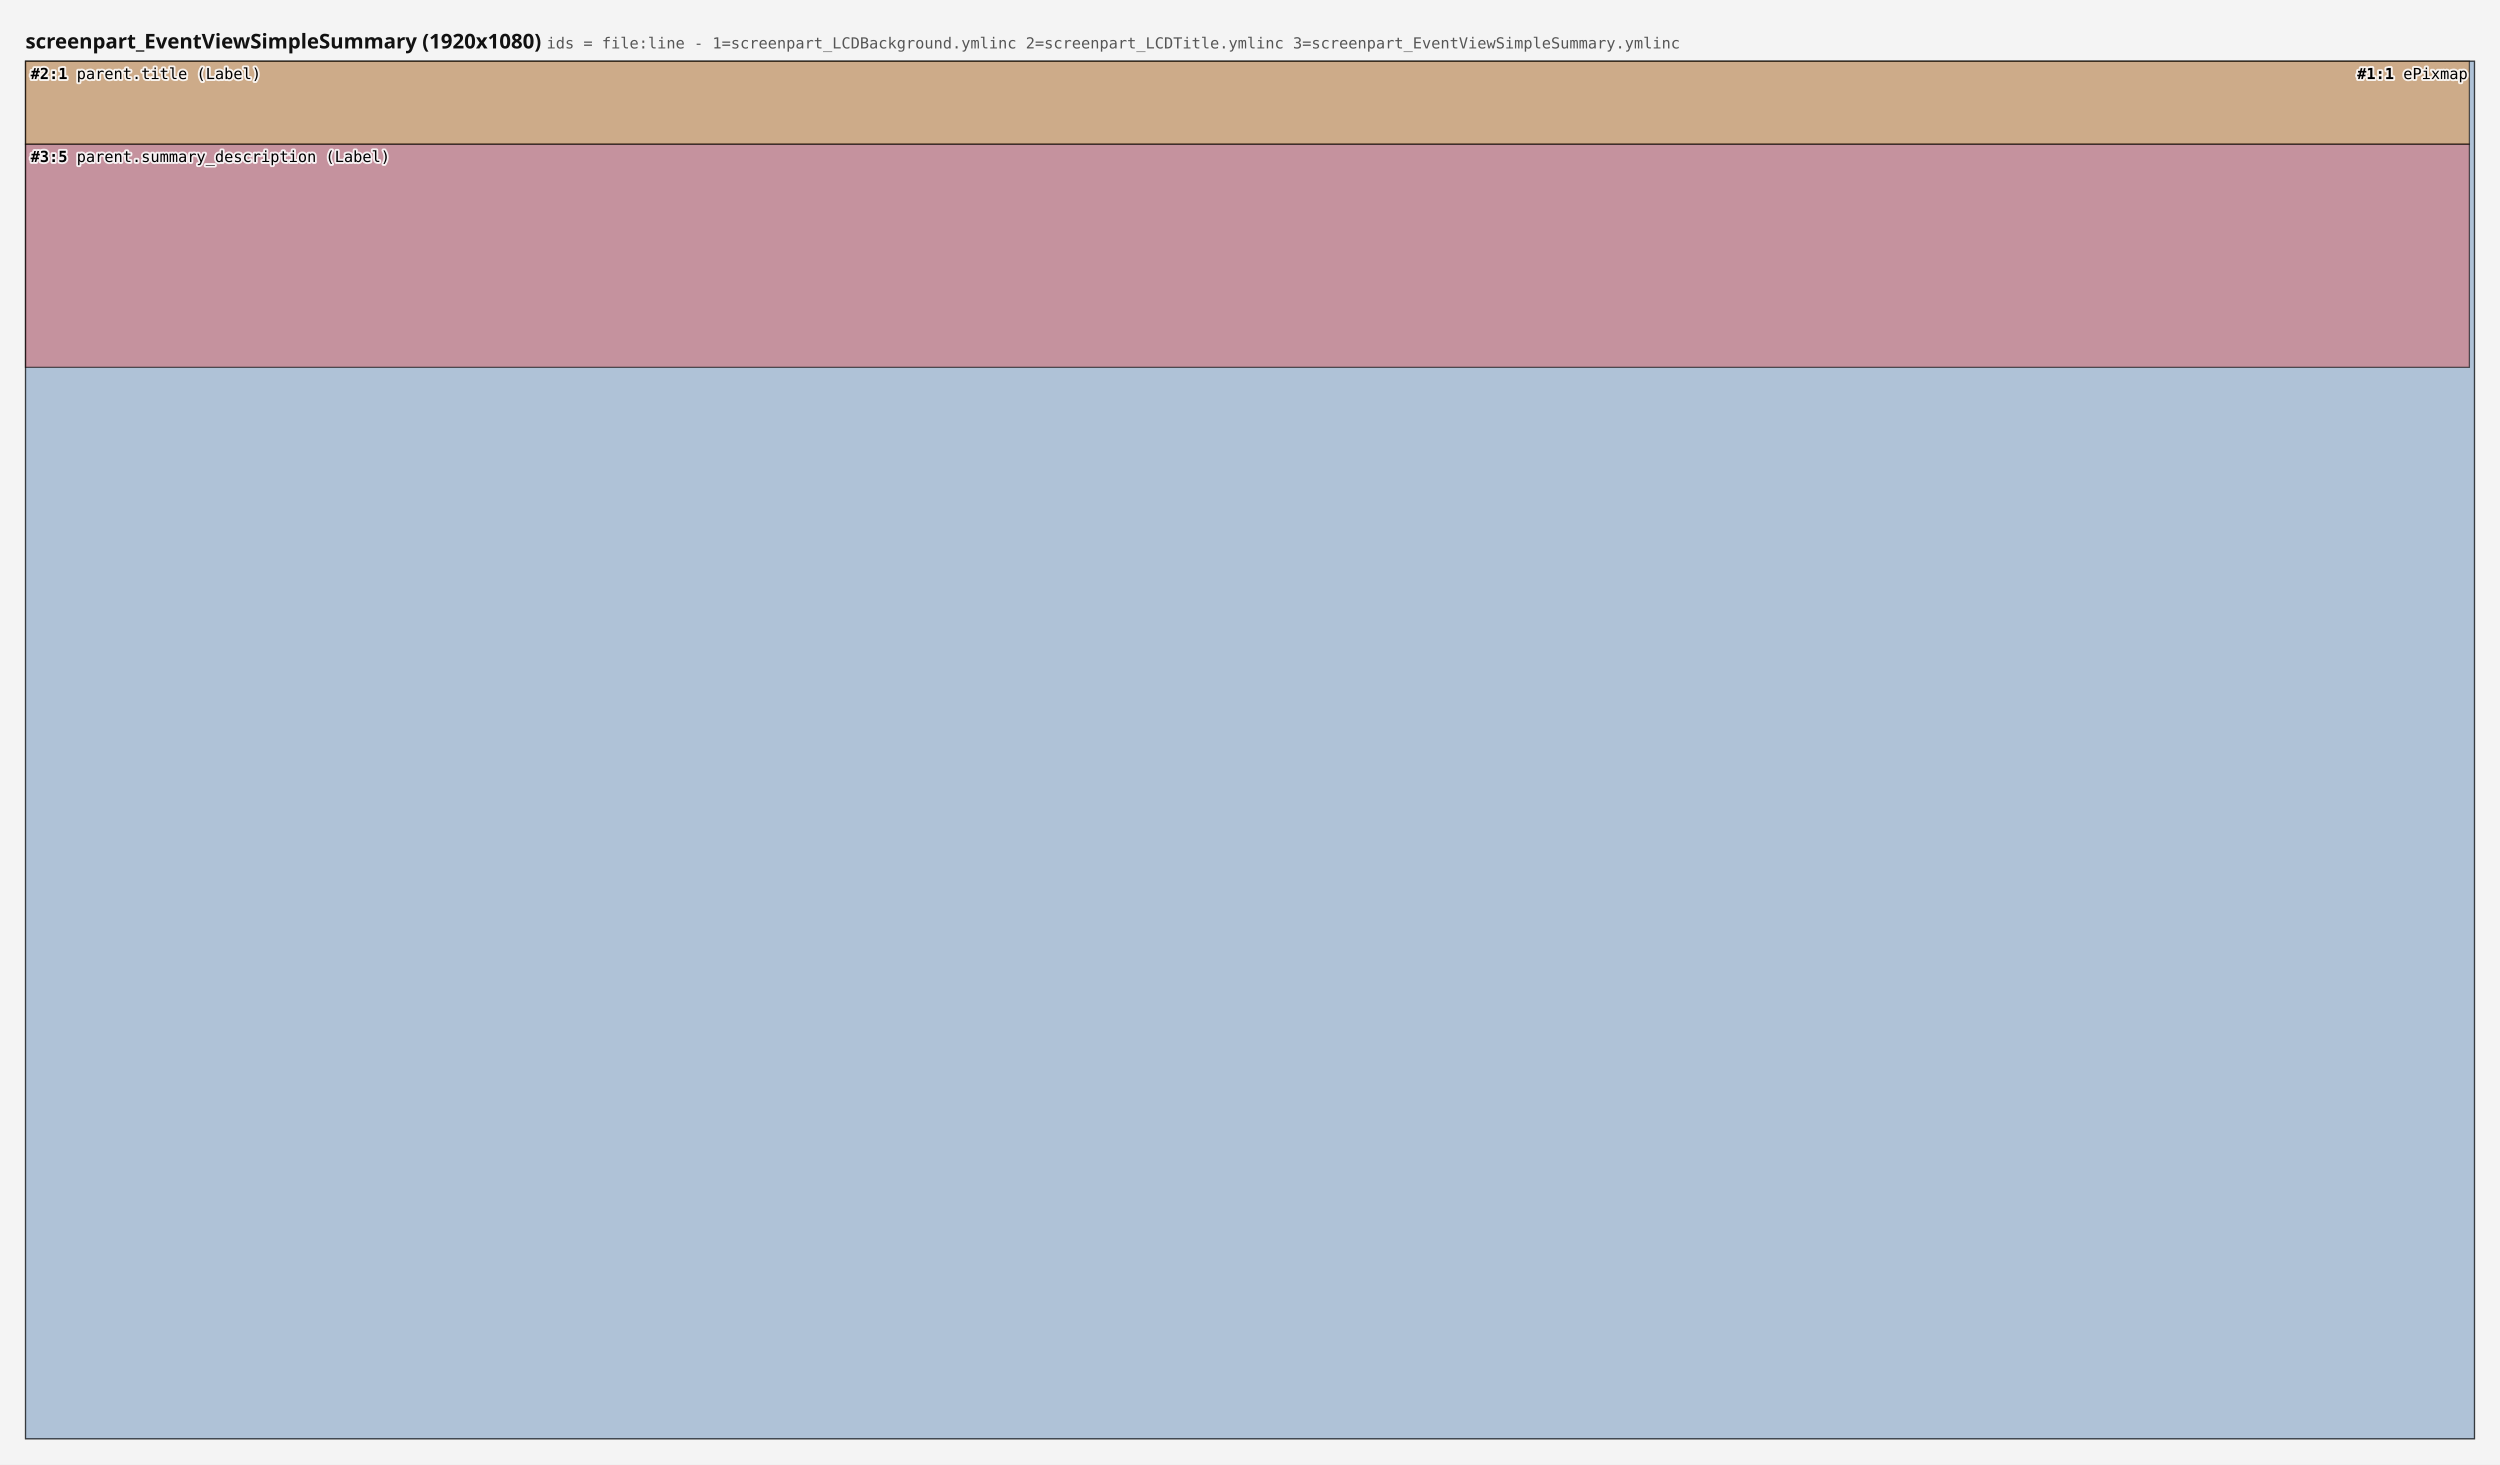
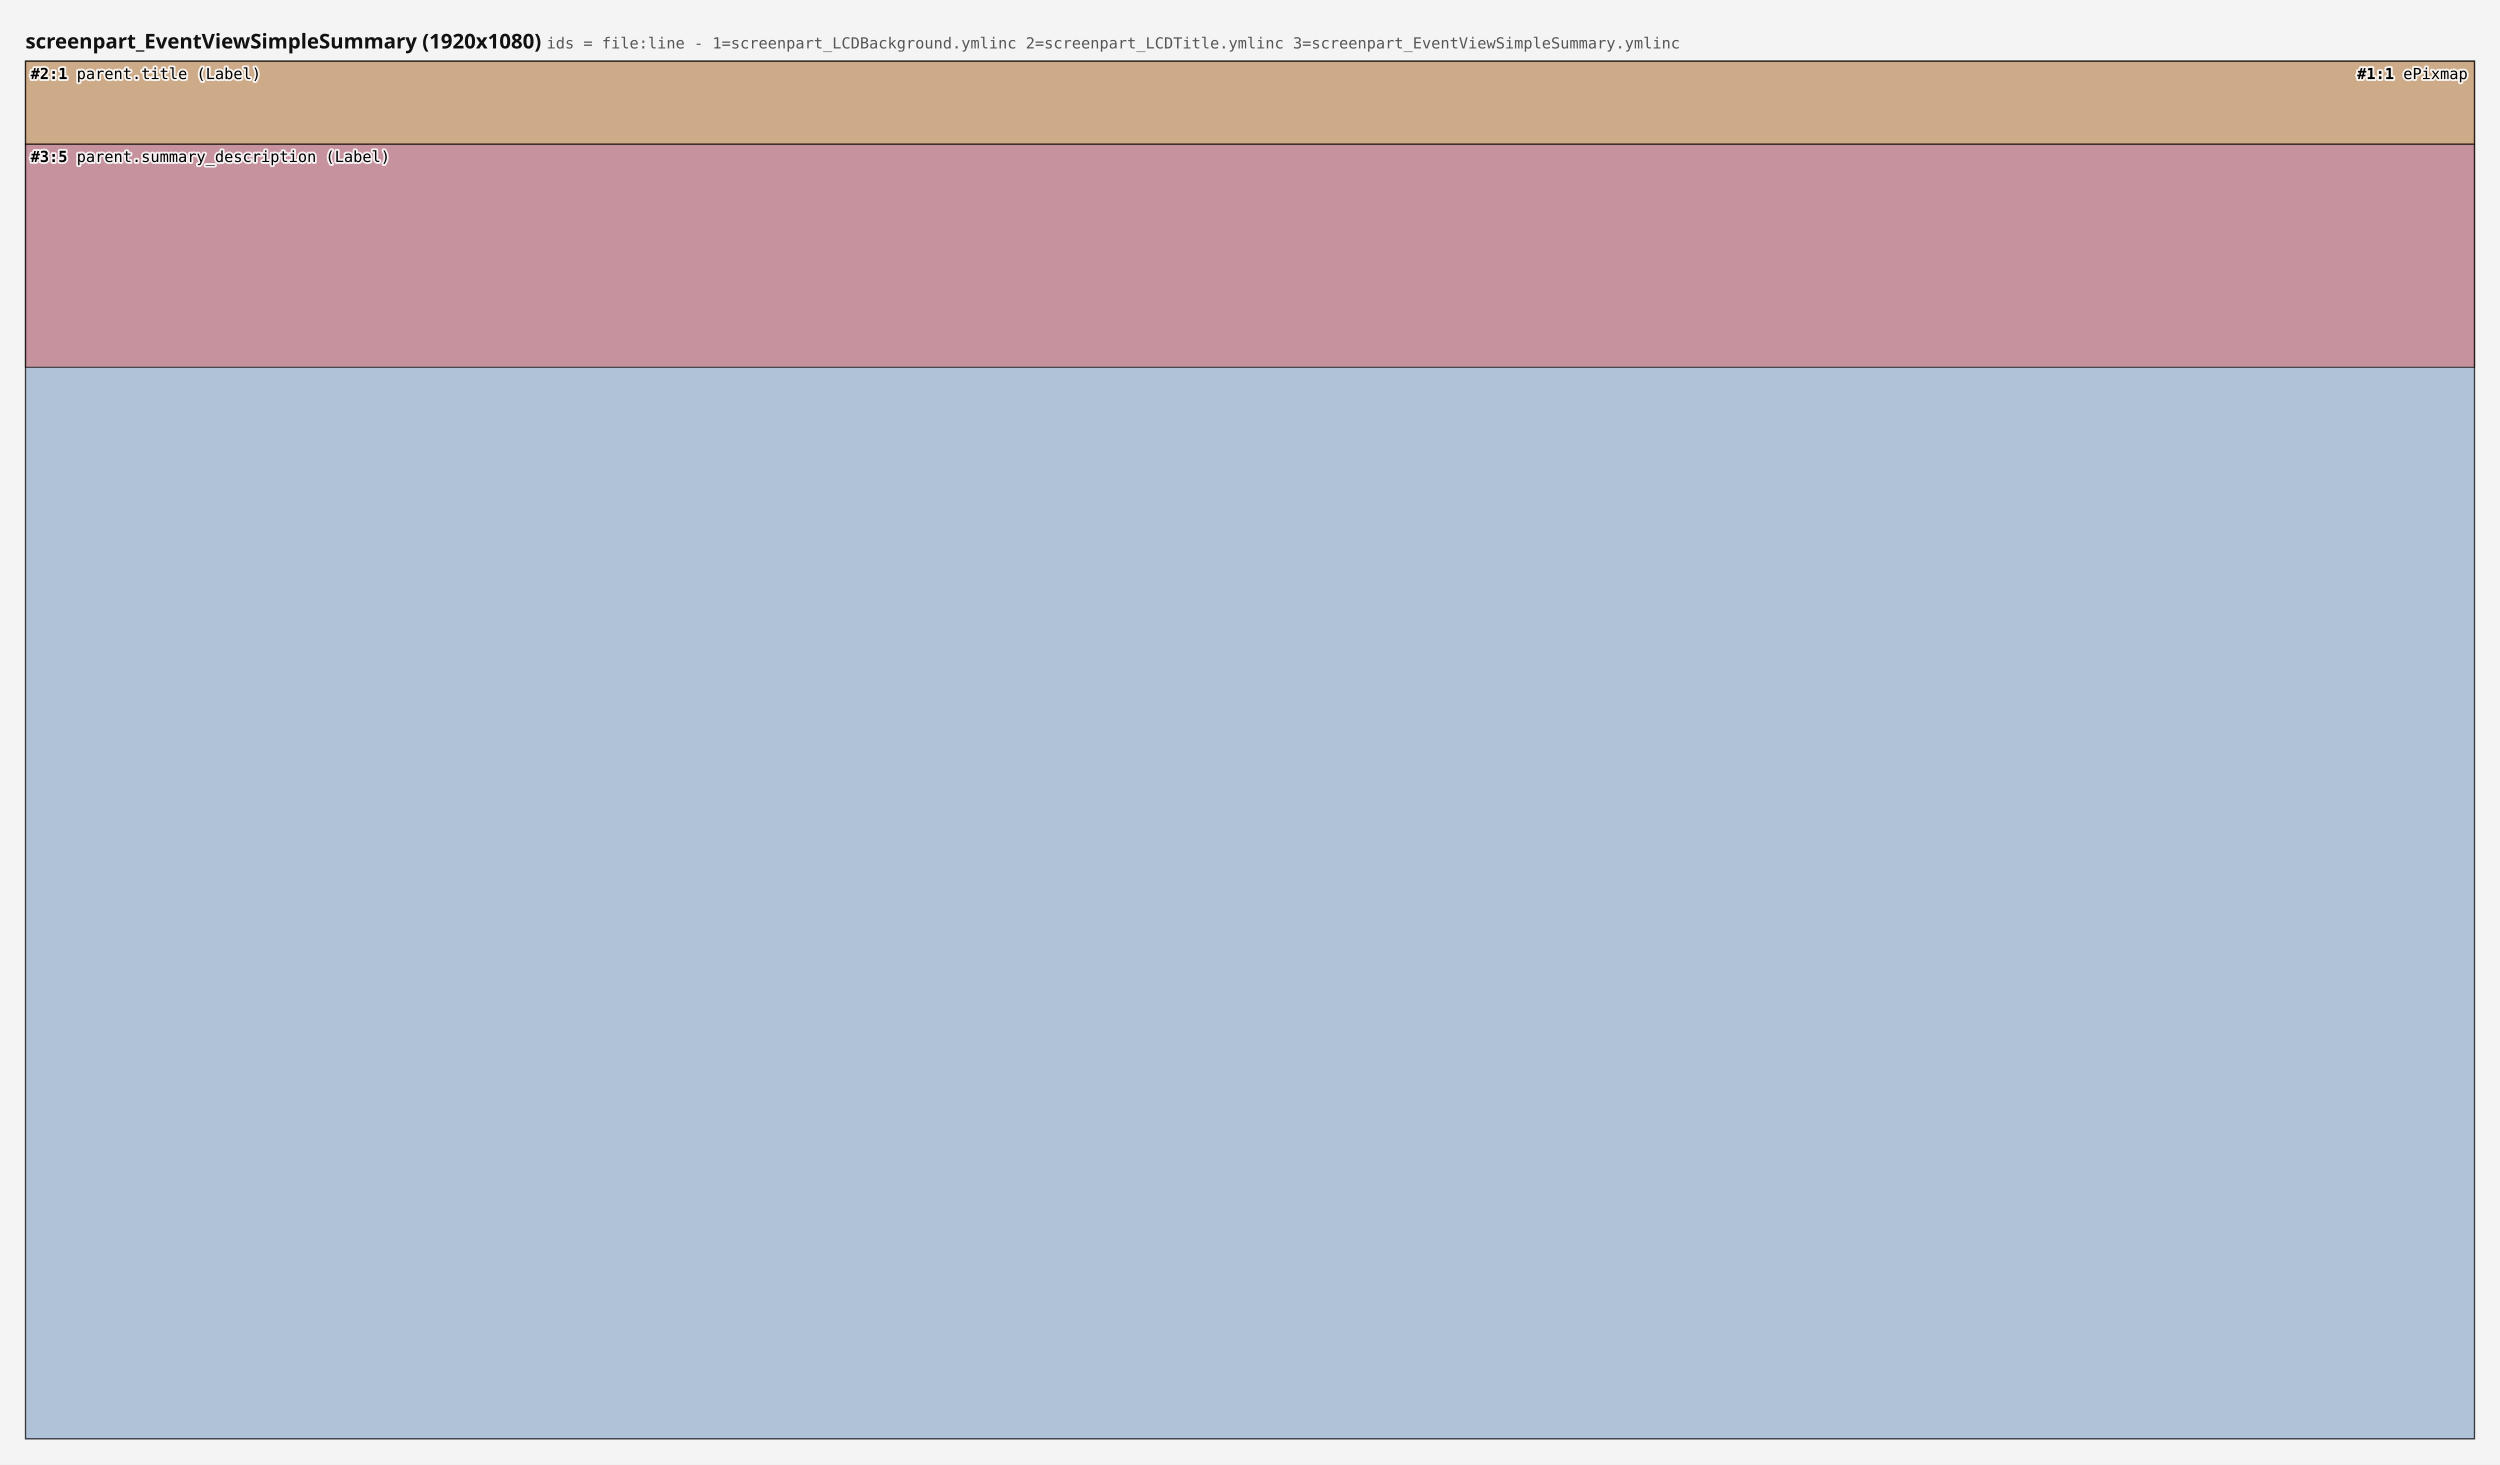
<svg xmlns="http://www.w3.org/2000/svg" width="1960" height="1148" viewBox="0 0 1960 1148">
  <rect x="0" y="0" width="1960" height="1148" fill="#f4f4f4" />
  <text x="20" y="38" font-family="sans-serif" font-size="16" font-weight="bold" fill="#111111">screenpart_EventViewSimpleSummary (1920x1080) <tspan font-family="monospace" font-size="12" font-weight="normal" fill="#555555">ids = file:line - 1=screenpart_LCDBackground.ymlinc  2=screenpart_LCDTitle.ymlinc  3=screenpart_EventViewSimpleSummary.ymlinc</tspan>
  </text>
  <g data-screen="0" transform="translate(20,48)">
    <rect x="0" y="0" width="1920" height="1080" fill="#ffffff" stroke="#999999" stroke-width="1" />
    <rect data-ref="0:0" data-src="screenpart_LCDBackground.ymlinc:1" x="0" y="0" width="1920" height="1080" fill="#4e79a7" fill-opacity="0.45" stroke="#000000" stroke-opacity="0.6" stroke-width="1" />
-     <rect data-ref="0:2" data-src="screenpart_EventViewSimpleSummary.ymlinc:5" x="0" y="65" width="1916" height="175" fill="#e15759" fill-opacity="0.45" stroke="#000000" stroke-opacity="0.6" stroke-width="1" />
-     <rect data-ref="0:1" data-src="screenpart_LCDTitle.ymlinc:1" x="0" y="0" width="1916" height="65" fill="#f28e2b" fill-opacity="0.45" stroke="#000000" stroke-opacity="0.6" stroke-width="1" />
+     <rect data-ref="0:2" data-src="screenpart_EventViewSimpleSummary.ymlinc:5" x="0" y="65" width="1920" height="175" fill="#e15759" fill-opacity="0.45" stroke="#000000" stroke-opacity="0.6" stroke-width="1" />
+     <rect data-ref="0:1" data-src="screenpart_LCDTitle.ymlinc:1" x="0" y="0" width="1920" height="65" fill="#f28e2b" fill-opacity="0.45" stroke="#000000" stroke-opacity="0.6" stroke-width="1" />
    <g pointer-events="none" font-family="monospace" font-size="12" fill="#000000" stroke="#ffffff" stroke-width="3" stroke-opacity="0.85" stroke-linejoin="round" paint-order="stroke">
      <text x="1828" y="14">
        <tspan font-weight="bold">#1:1</tspan> ePixmap</text>
      <text x="4" y="79">
        <tspan font-weight="bold">#3:5</tspan> parent.summary_description (Label)</text>
      <text x="4" y="14">
        <tspan font-weight="bold">#2:1</tspan> parent.title (Label)</text>
    </g>
  </g>
</svg>
